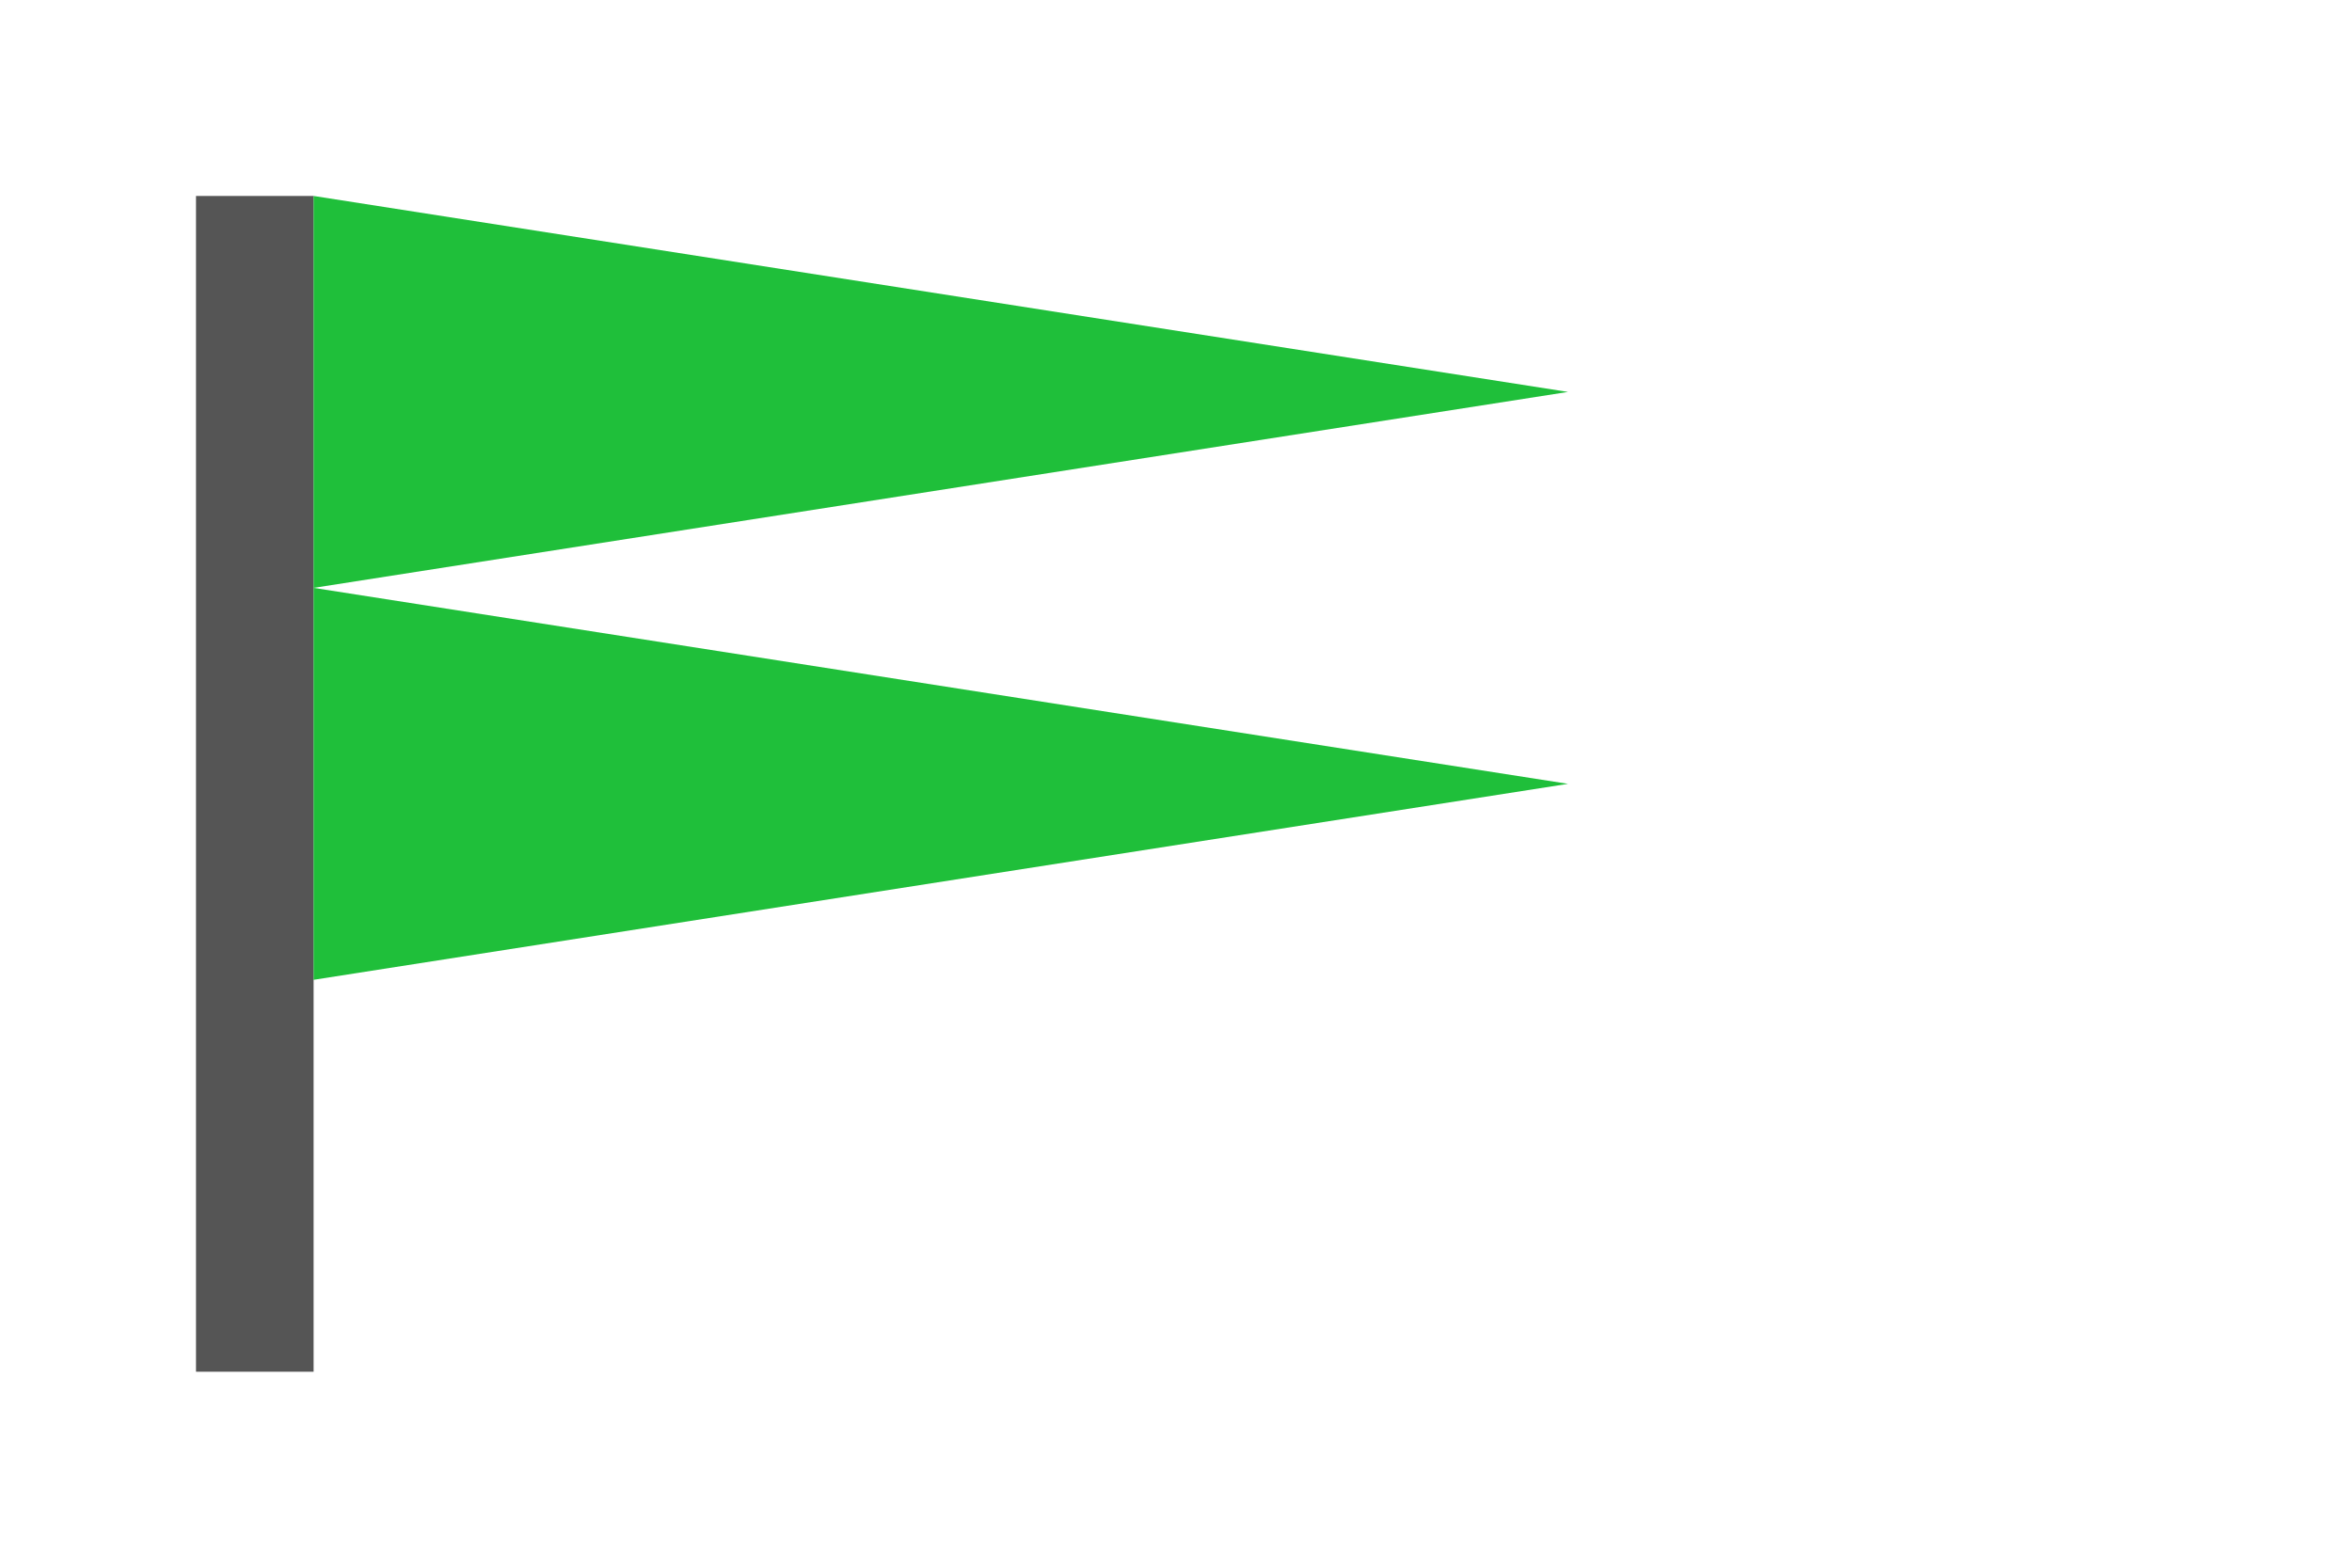
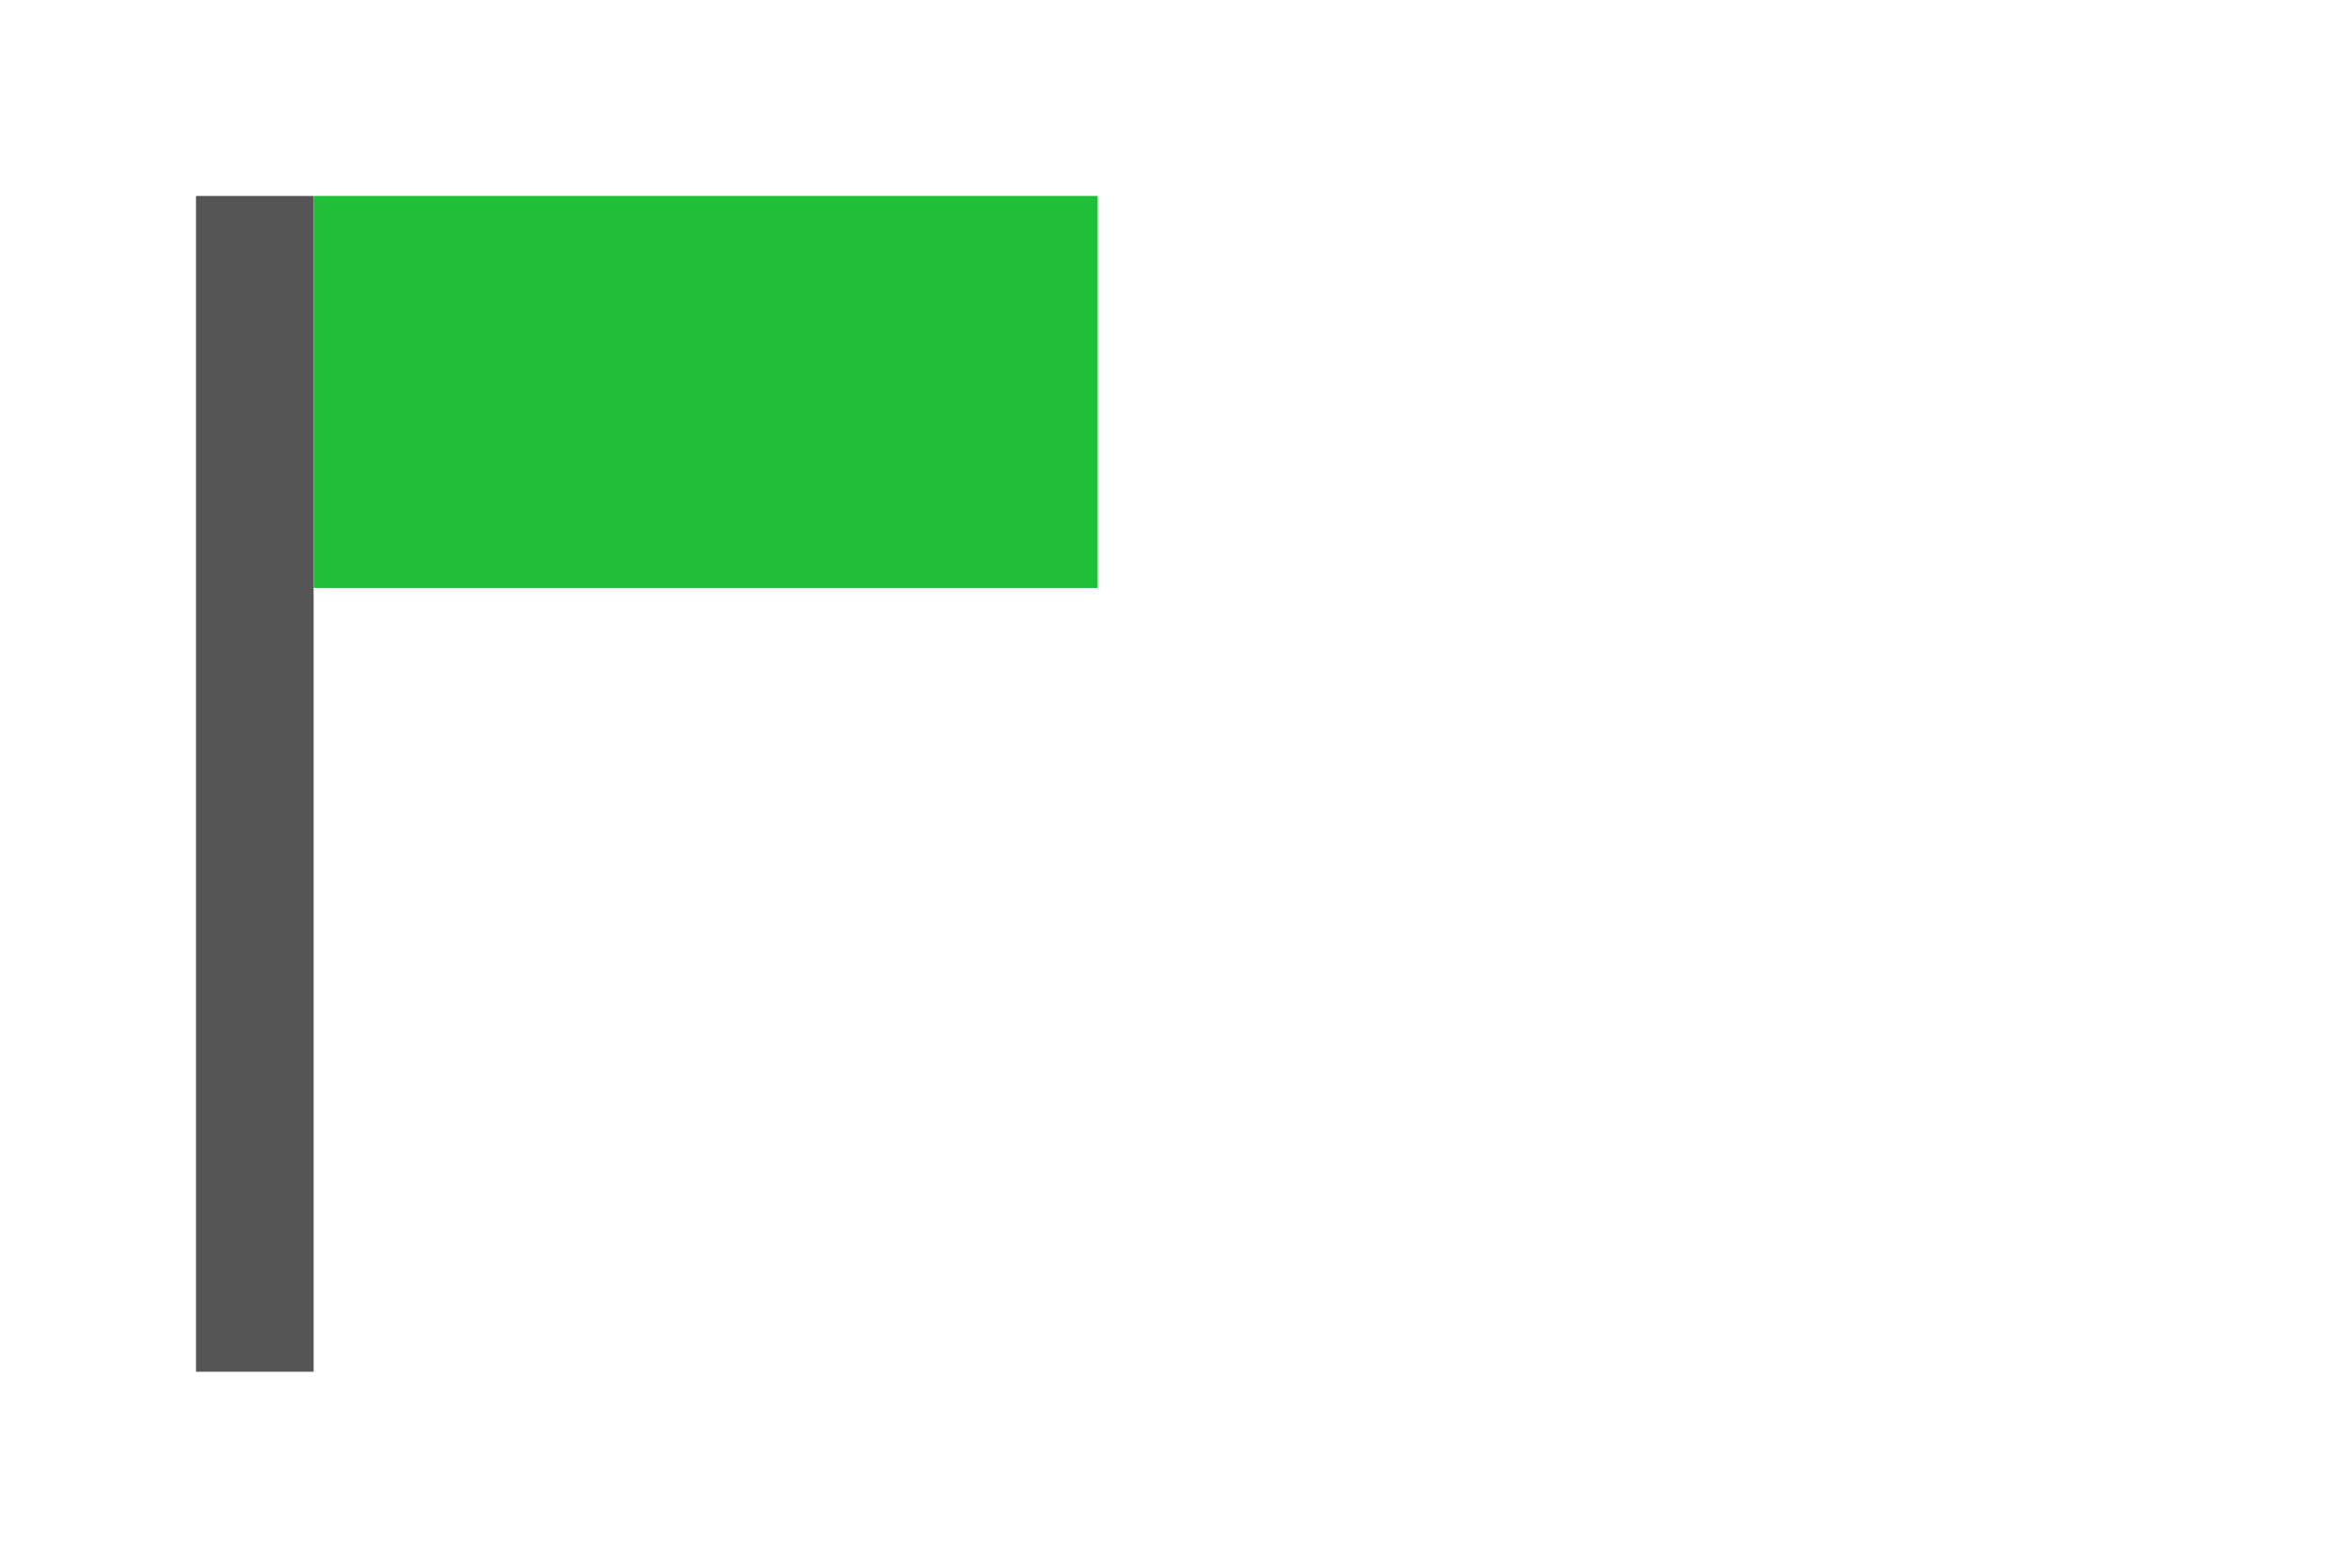
<svg xmlns="http://www.w3.org/2000/svg" width="120" height="80" viewBox="0 0 120 80">
  <rect x="10" y="10" width="6" height="60" fill="#555555" />
-   <path d="M16 10 L80 20 L16 30 L80 40 L16 50 Z" fill="#1fbf3a" />
+   <rect x="16" y="10" width="40" height="20" fill="#1fbf3a" />
</svg>
